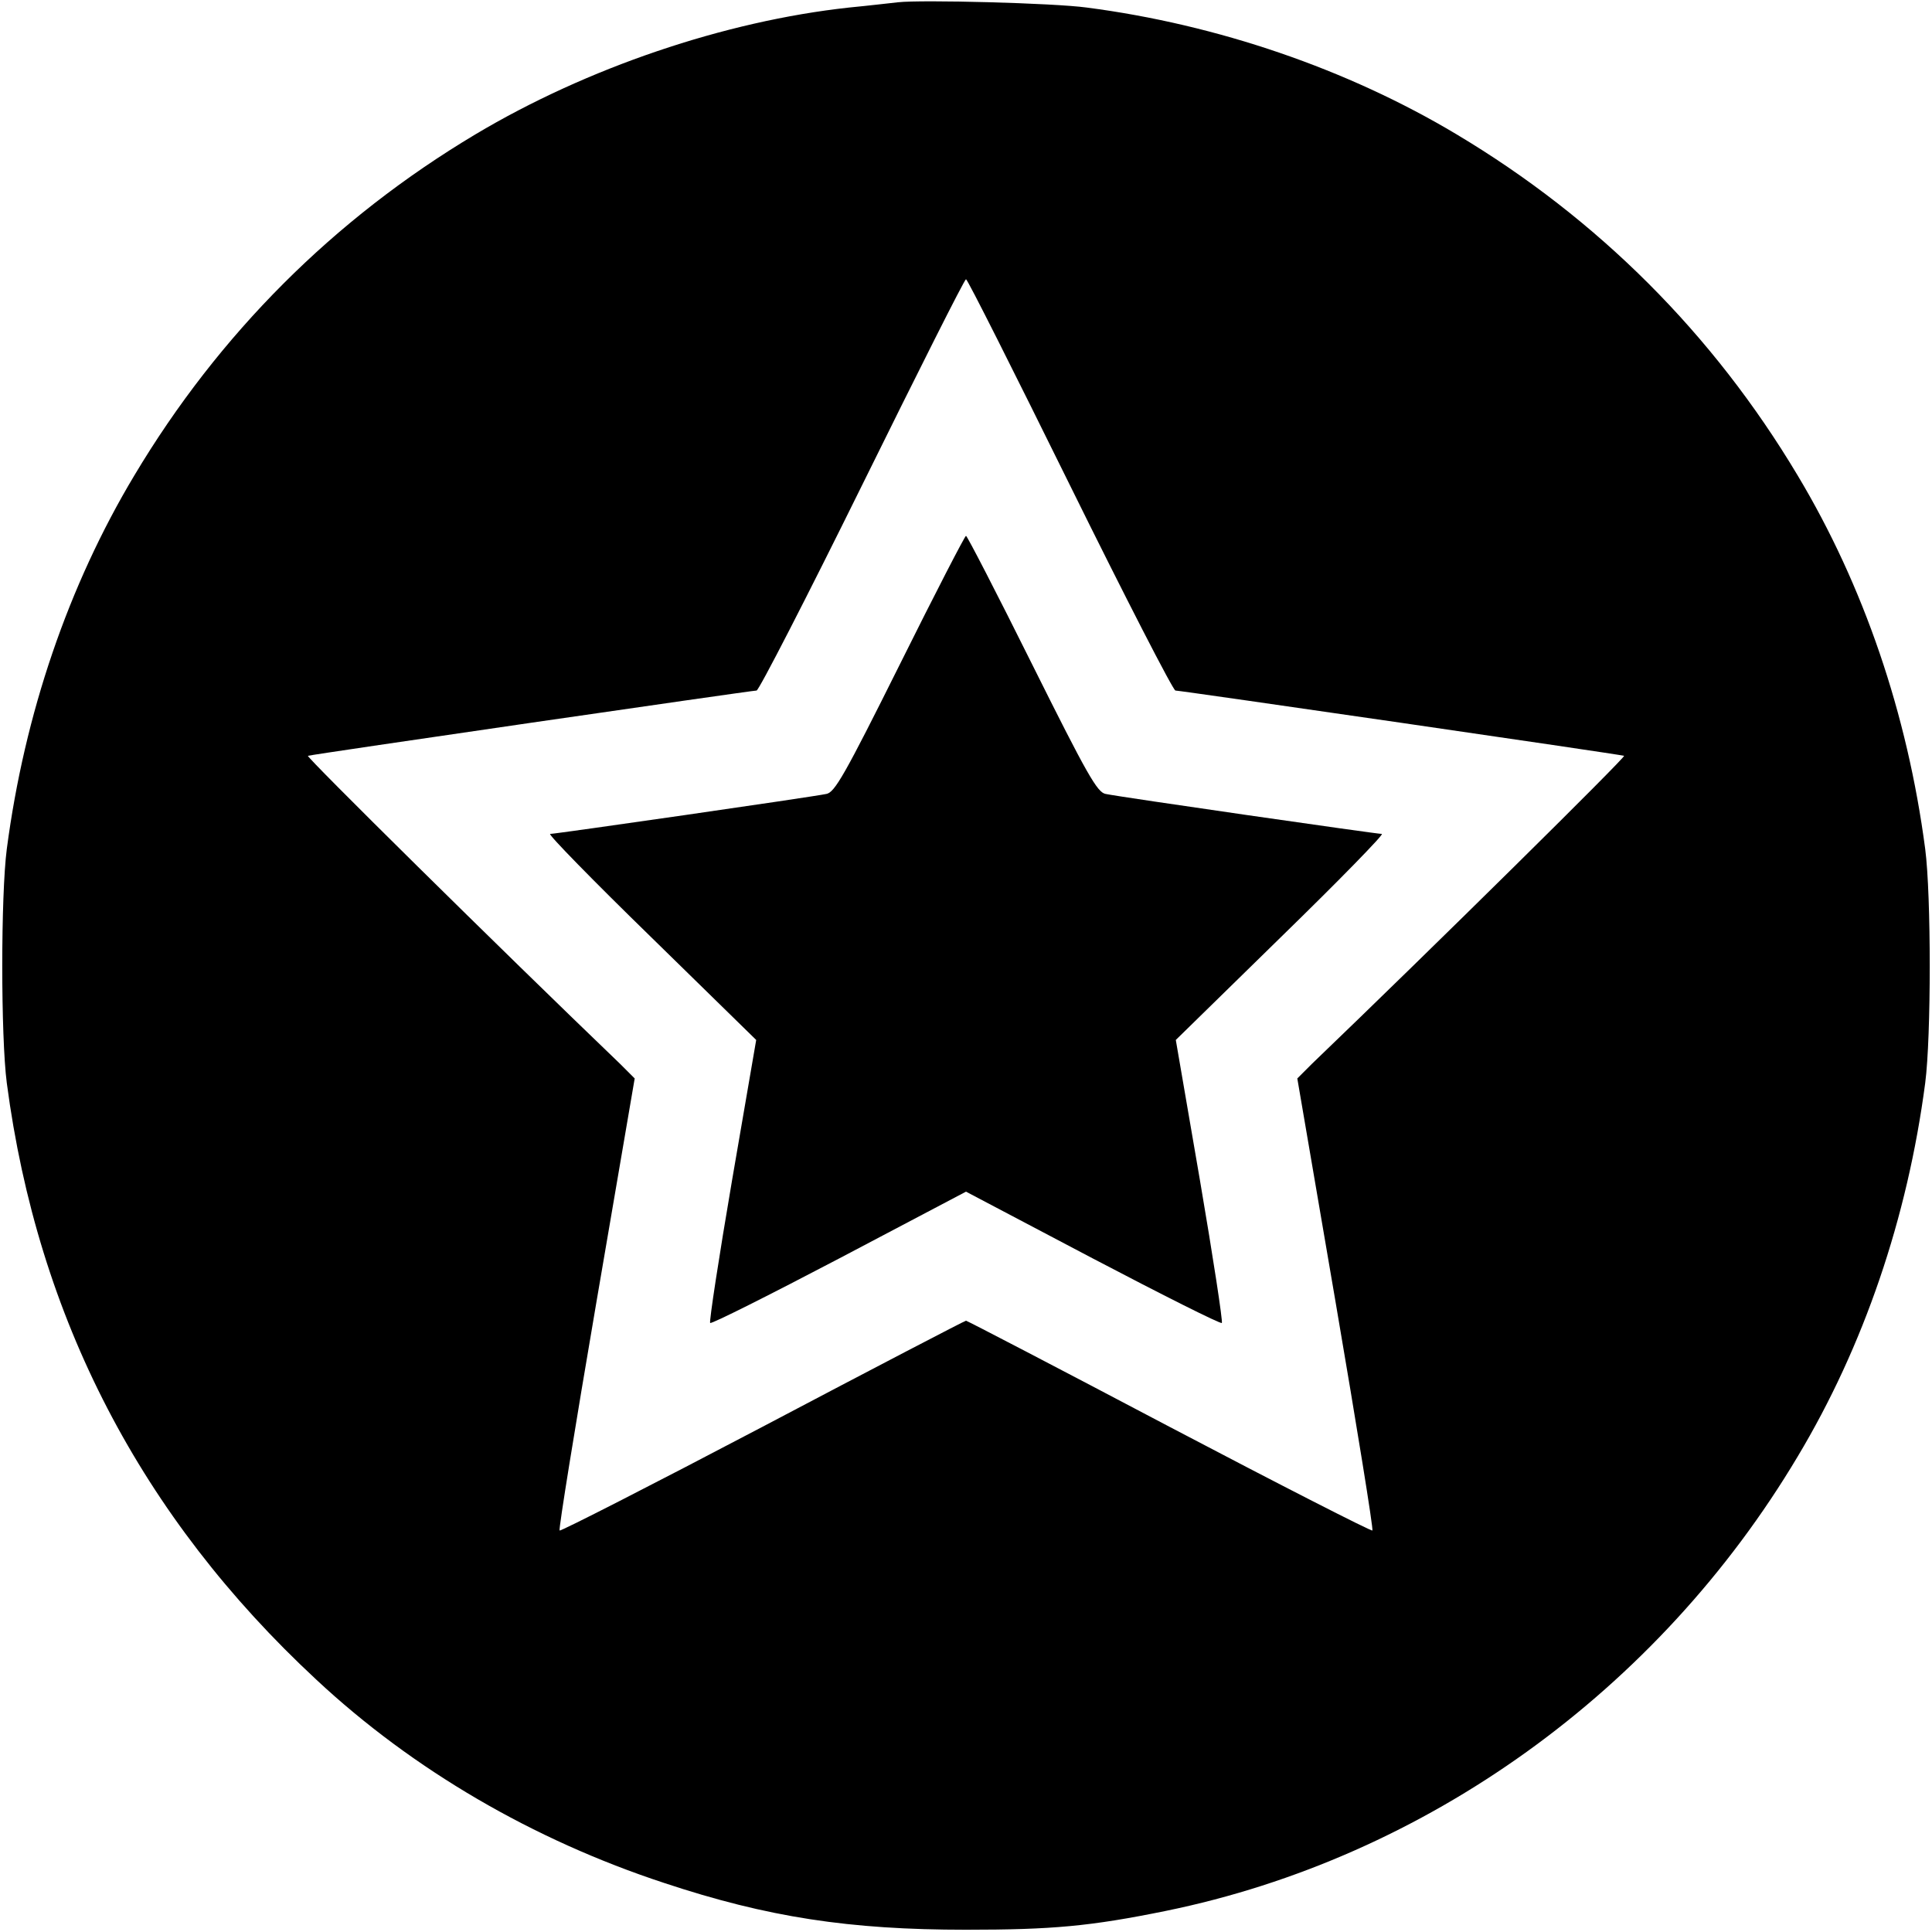
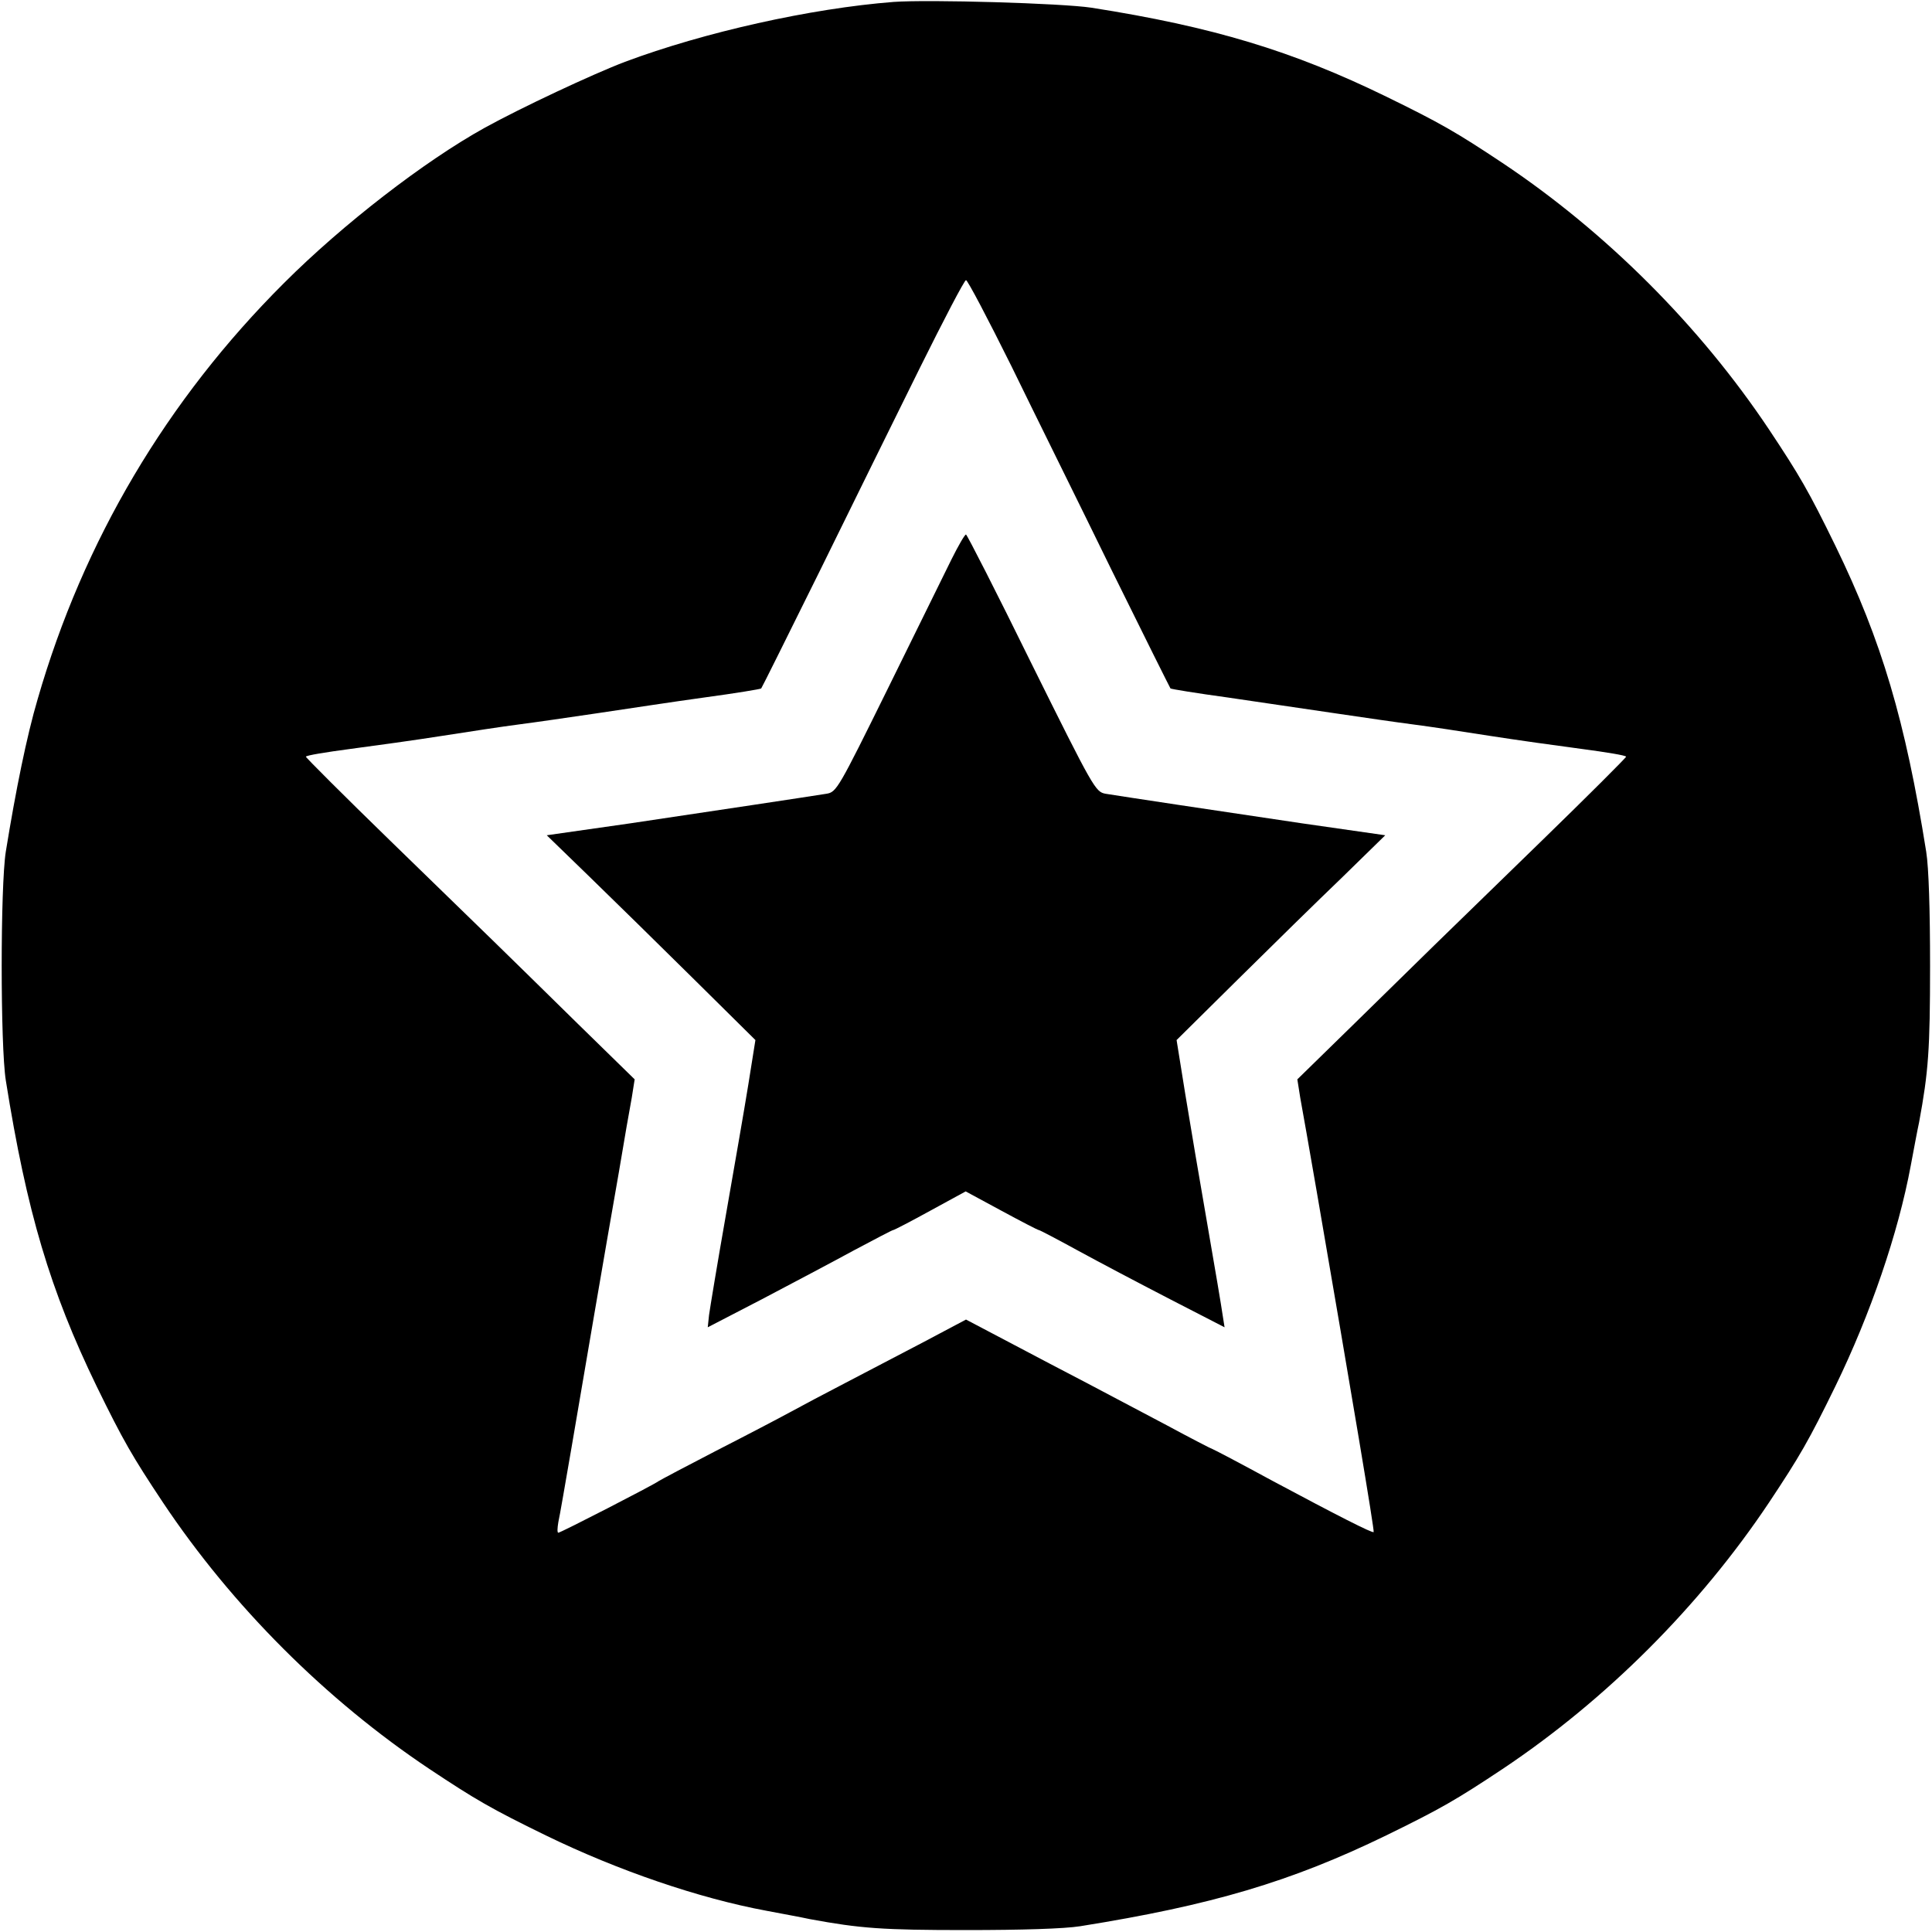
- <svg xmlns="http://www.w3.org/2000/svg" height="512pt" preserveAspectRatio="xMidYMid meet" version="1.0" viewBox="0 0 512 512" width="512pt">
-   <g fill="#000000" stroke="none" transform="translate(0,512) scale(0.1,-0.1)">
-     <path d="M2380 5114 c-19 -2 -78 -9 -130 -14 -330 -36 -695 -160 -990 -336 -375 -224 -680 -529 -904 -904 -175 -292 -291 -632 -338 -990 -16 -123 -16 -497 0 -620 82 -623 356 -1150 820 -1581 256 -239 575 -425 922 -539 274 -91 491 -124 800 -124 228 0 329 9 530 50 689 141 1304 583 1674 1204 175 292 291 632 338 990 16 123 16 497 0 620 -47 358 -163 698 -338 990 -224 375 -529 680 -904 904 -289 173 -634 291 -980 336 -88 12 -438 21 -500 14z m455 -1279 c148 -300 274 -545 280 -545 13 0 1177 -169 1189 -173 6 -2 -505 -507 -828 -817 l-38 -38 102 -596 c56 -328 100 -599 97 -602 -2 -3 -245 121 -538 275 -294 155 -536 281 -539 281 -3 0 -245 -126 -539 -281 -293 -154 -536 -278 -538 -275 -3 3 41 274 97 602 l102 596 -38 38 c-323 310 -834 815 -828 817 12 4 1176 173 1189 173 6 0 132 245 280 545 148 300 271 545 275 545 4 0 127 -245 275 -545z" />
-     <path d="M2385 3360 c-147 -295 -173 -340 -195 -344 -37 -8 -718 -106 -732 -106 -7 0 113 -123 267 -273 l279 -273 -64 -372 c-35 -205 -61 -375 -58 -378 4 -3 157 74 342 171 l336 177 336 -177 c185 -97 338 -174 342 -171 3 3 -23 173 -58 378 l-64 372 279 273 c154 150 274 273 267 273 -14 0 -695 98 -732 106 -22 4 -48 49 -195 344 -93 187 -172 340 -175 340 -3 0 -82 -153 -175 -340z" />
+ <svg xmlns="http://www.w3.org/2000/svg" height="600pt" preserveAspectRatio="xMidYMid meet" version="1.0" viewBox="0 0 600 600" width="600pt">
+   <g fill="#000000" stroke="none" transform="translate(0,600) scale(0.1,-0.1)">
+     <path d="M2775 5994 c-257 -20 -588 -94 -834 -186 -100 -38 -324 -143 -436 -205 -186 -103 -440 -299 -623 -482 -364 -363 -623 -800 -765 -1292 -34 -115 -68 -283 -99 -474 -17 -108 -17 -602 0 -710 65 -409 138 -653 282 -950 83 -170 111 -218 206 -361 215 -322 506 -613 828 -828 143 -95 191 -123 361 -206 224 -109 475 -195 685 -234 47 -9 108 -20 135 -26 157 -29 226 -34 485 -34 173 0 305 4 355 12 407 65 654 138 950 282 170 83 218 111 361 206 322 215 613 506 828 828 95 143 123 191 206 361 109 224 195 475 234 685 9 47 20 108 26 135 29 157 34 226 34 485 0 173 -4 305 -12 355 -65 407 -138 654 -282 950 -83 170 -111 218 -206 361 -215 322 -506 613 -828 828 -143 95 -191 123 -361 206 -291 142 -539 217 -915 276 -92 14 -505 26 -615 18z m366 -1131 c72 -148 213 -432 311 -633 99 -201 182 -367 183 -368 2 -2 82 -15 177 -28 95 -14 245 -36 333 -49 88 -13 198 -29 245 -35 47 -6 153 -22 235 -35 83 -13 212 -31 288 -41 75 -10 137 -20 137 -24 0 -3 -118 -121 -262 -261 -144 -140 -293 -285 -333 -324 -39 -38 -151 -148 -249 -244 l-177 -173 9 -57 c6 -31 29 -164 52 -296 108 -627 179 -1049 176 -1053 -4 -4 -112 51 -314 159 -101 55 -185 99 -187 99 -2 0 -66 33 -142 74 -76 40 -187 99 -248 131 -60 31 -170 89 -242 127 l-133 70 -132 -70 c-73 -38 -182 -95 -243 -127 -60 -31 -137 -72 -170 -90 -33 -18 -136 -72 -230 -120 -93 -48 -174 -91 -180 -95 -16 -12 -304 -160 -311 -160 -4 0 -3 15 0 33 4 17 22 122 41 232 39 229 102 599 147 855 16 96 34 200 40 231 l9 57 -177 173 c-229 225 -270 265 -582 568 -144 140 -262 258 -262 261 0 4 62 14 137 24 76 10 206 28 288 41 83 13 188 29 235 35 47 6 157 22 245 35 88 13 238 36 333 49 96 13 175 26 176 28 2 2 83 165 181 363 97 198 238 483 312 633 74 149 138 272 143 272 5 0 68 -120 141 -267z" />
+     <path d="M2955 4263 c-21 -43 -110 -223 -197 -400 -154 -312 -160 -323 -191 -328 -62 -10 -355 -54 -610 -92 l-259 -37 134 -130 c73 -71 219 -214 324 -318 l190 -188 -22 -138 c-12 -75 -44 -258 -70 -407 -26 -148 -49 -287 -52 -309 l-4 -38 168 87 c93 49 222 117 286 152 64 34 119 63 122 63 3 0 55 27 115 60 l110 60 111 -60 c61 -33 113 -60 116 -60 3 0 58 -29 122 -64 64 -35 193 -103 286 -151 l169 -87 -6 38 c-3 22 -24 147 -47 279 -23 132 -54 315 -69 407 l-27 168 190 188 c105 104 251 247 325 318 l133 130 -258 37 c-257 38 -549 82 -611 92 -31 6 -37 16 -230 405 -108 220 -200 400 -203 400 -4 0 -24 -35 -45 -77z" />
  </g>
</svg>
